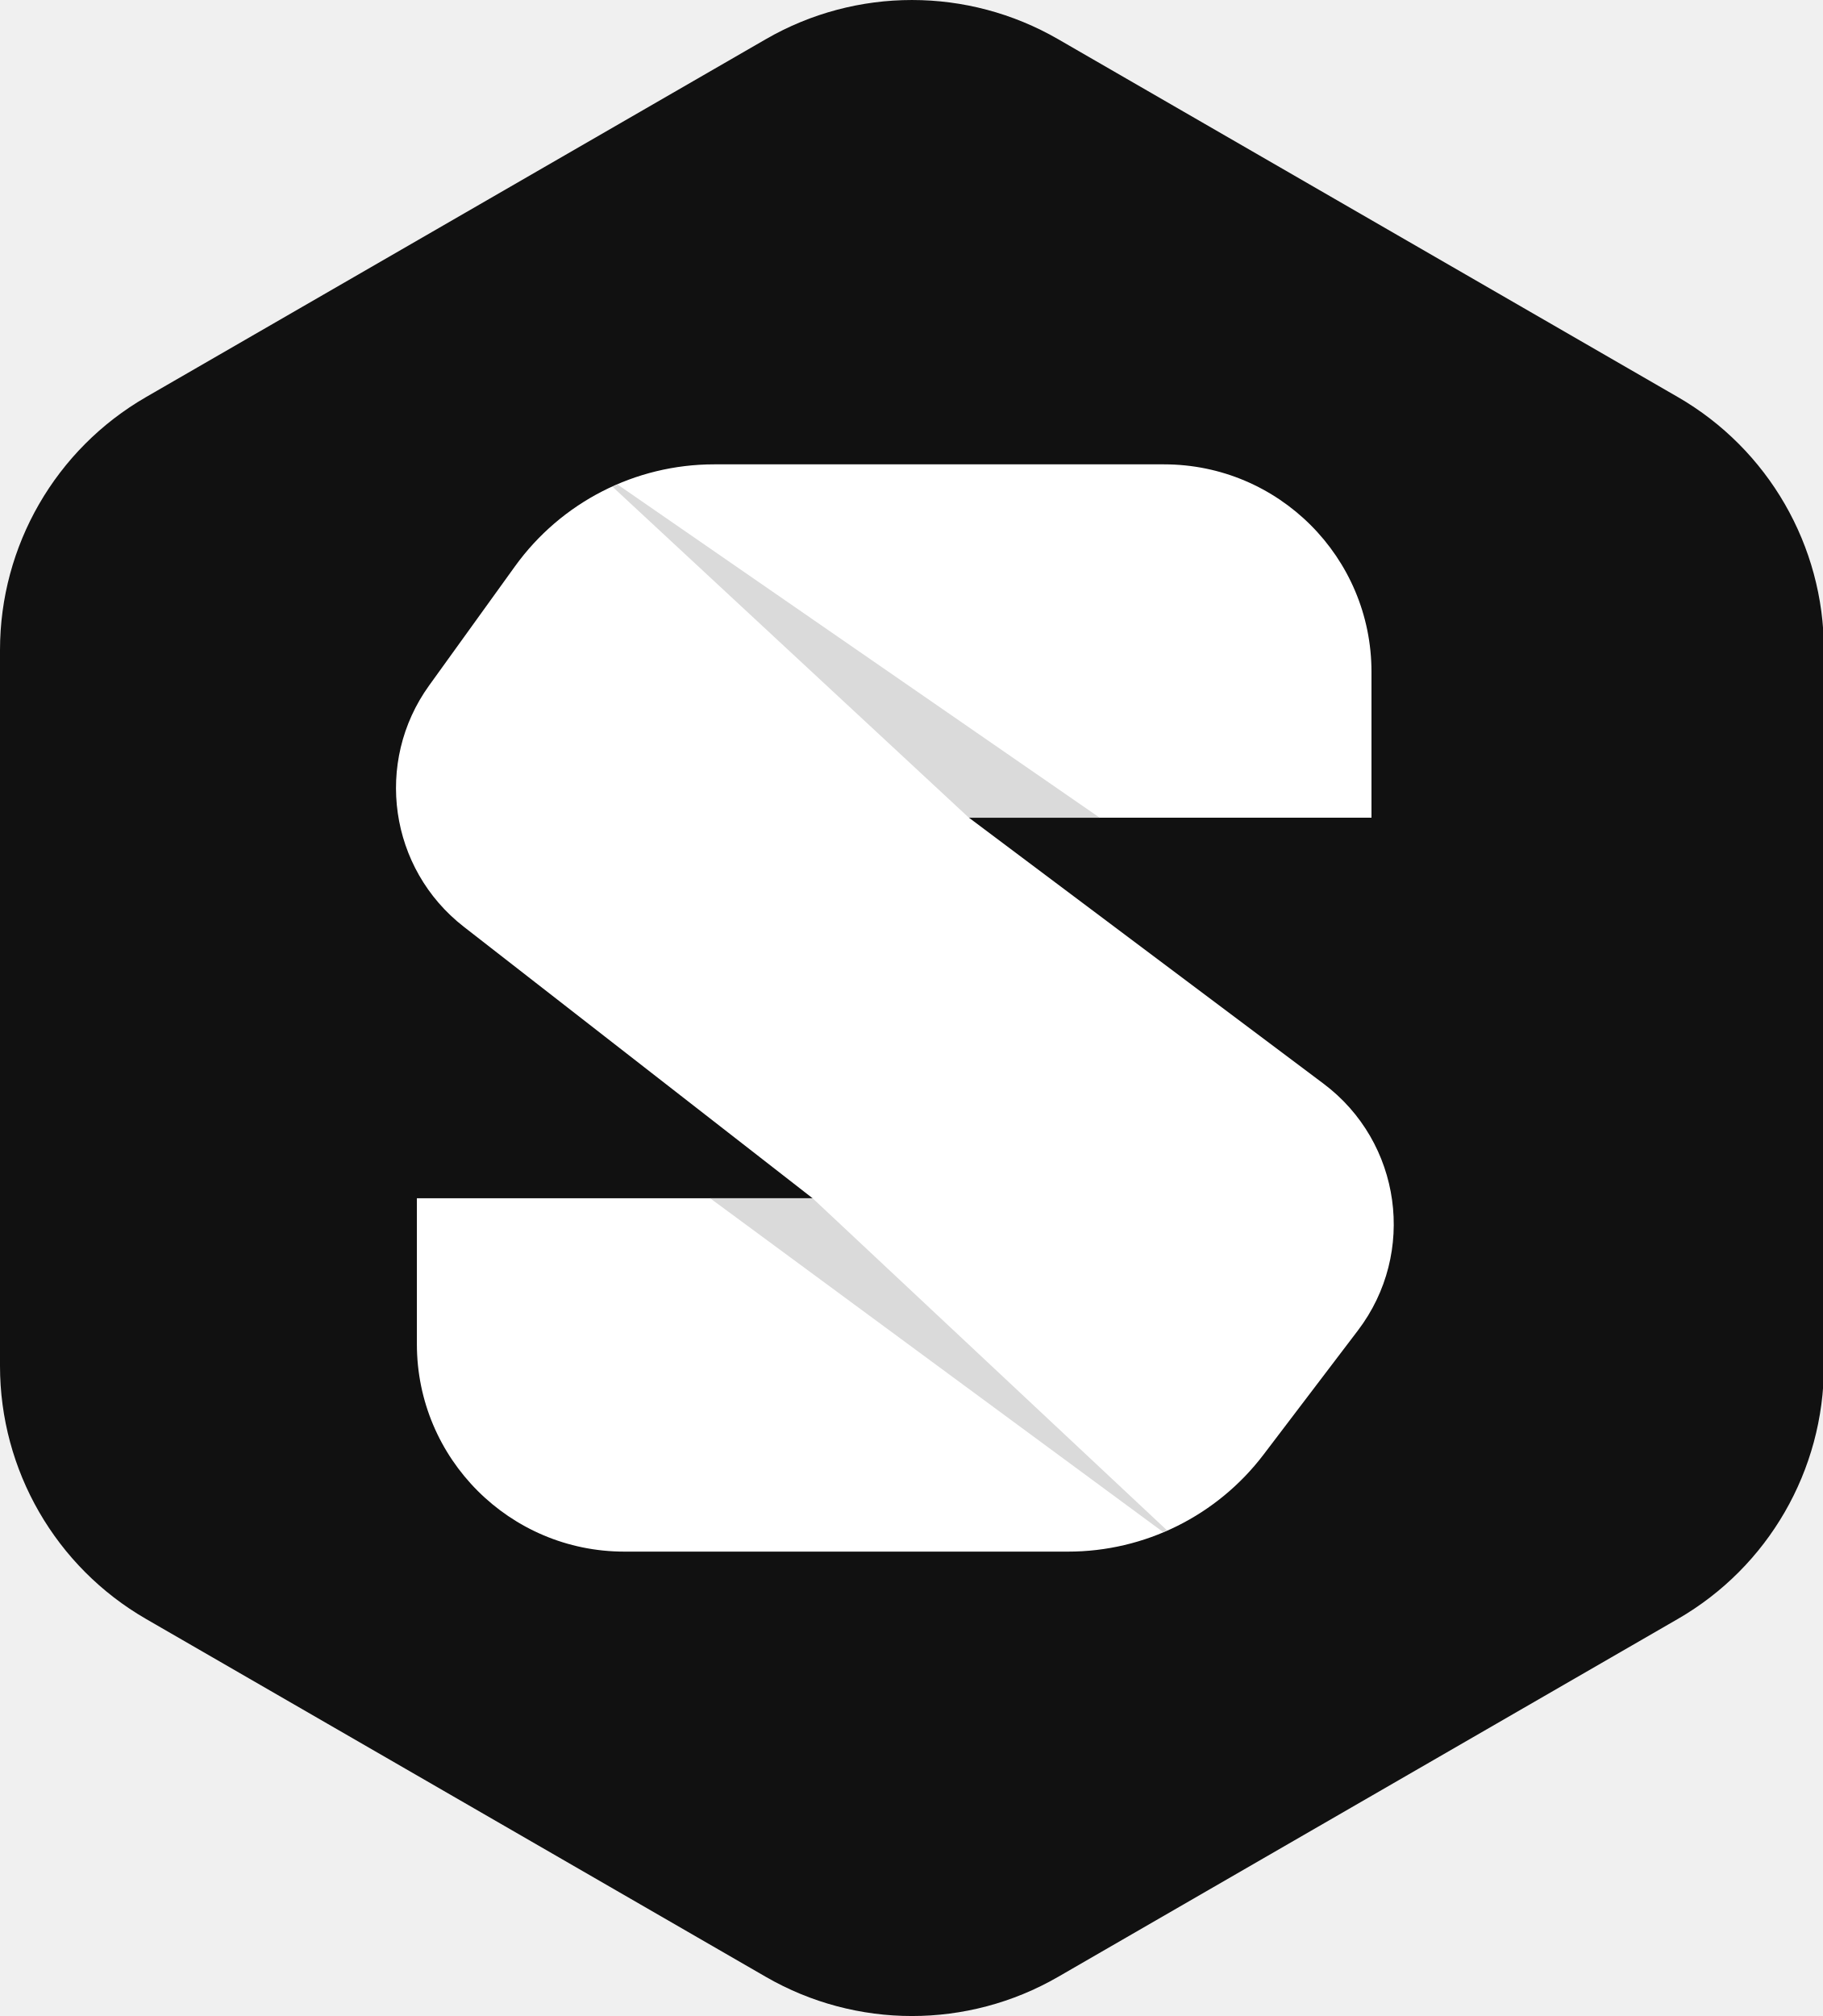
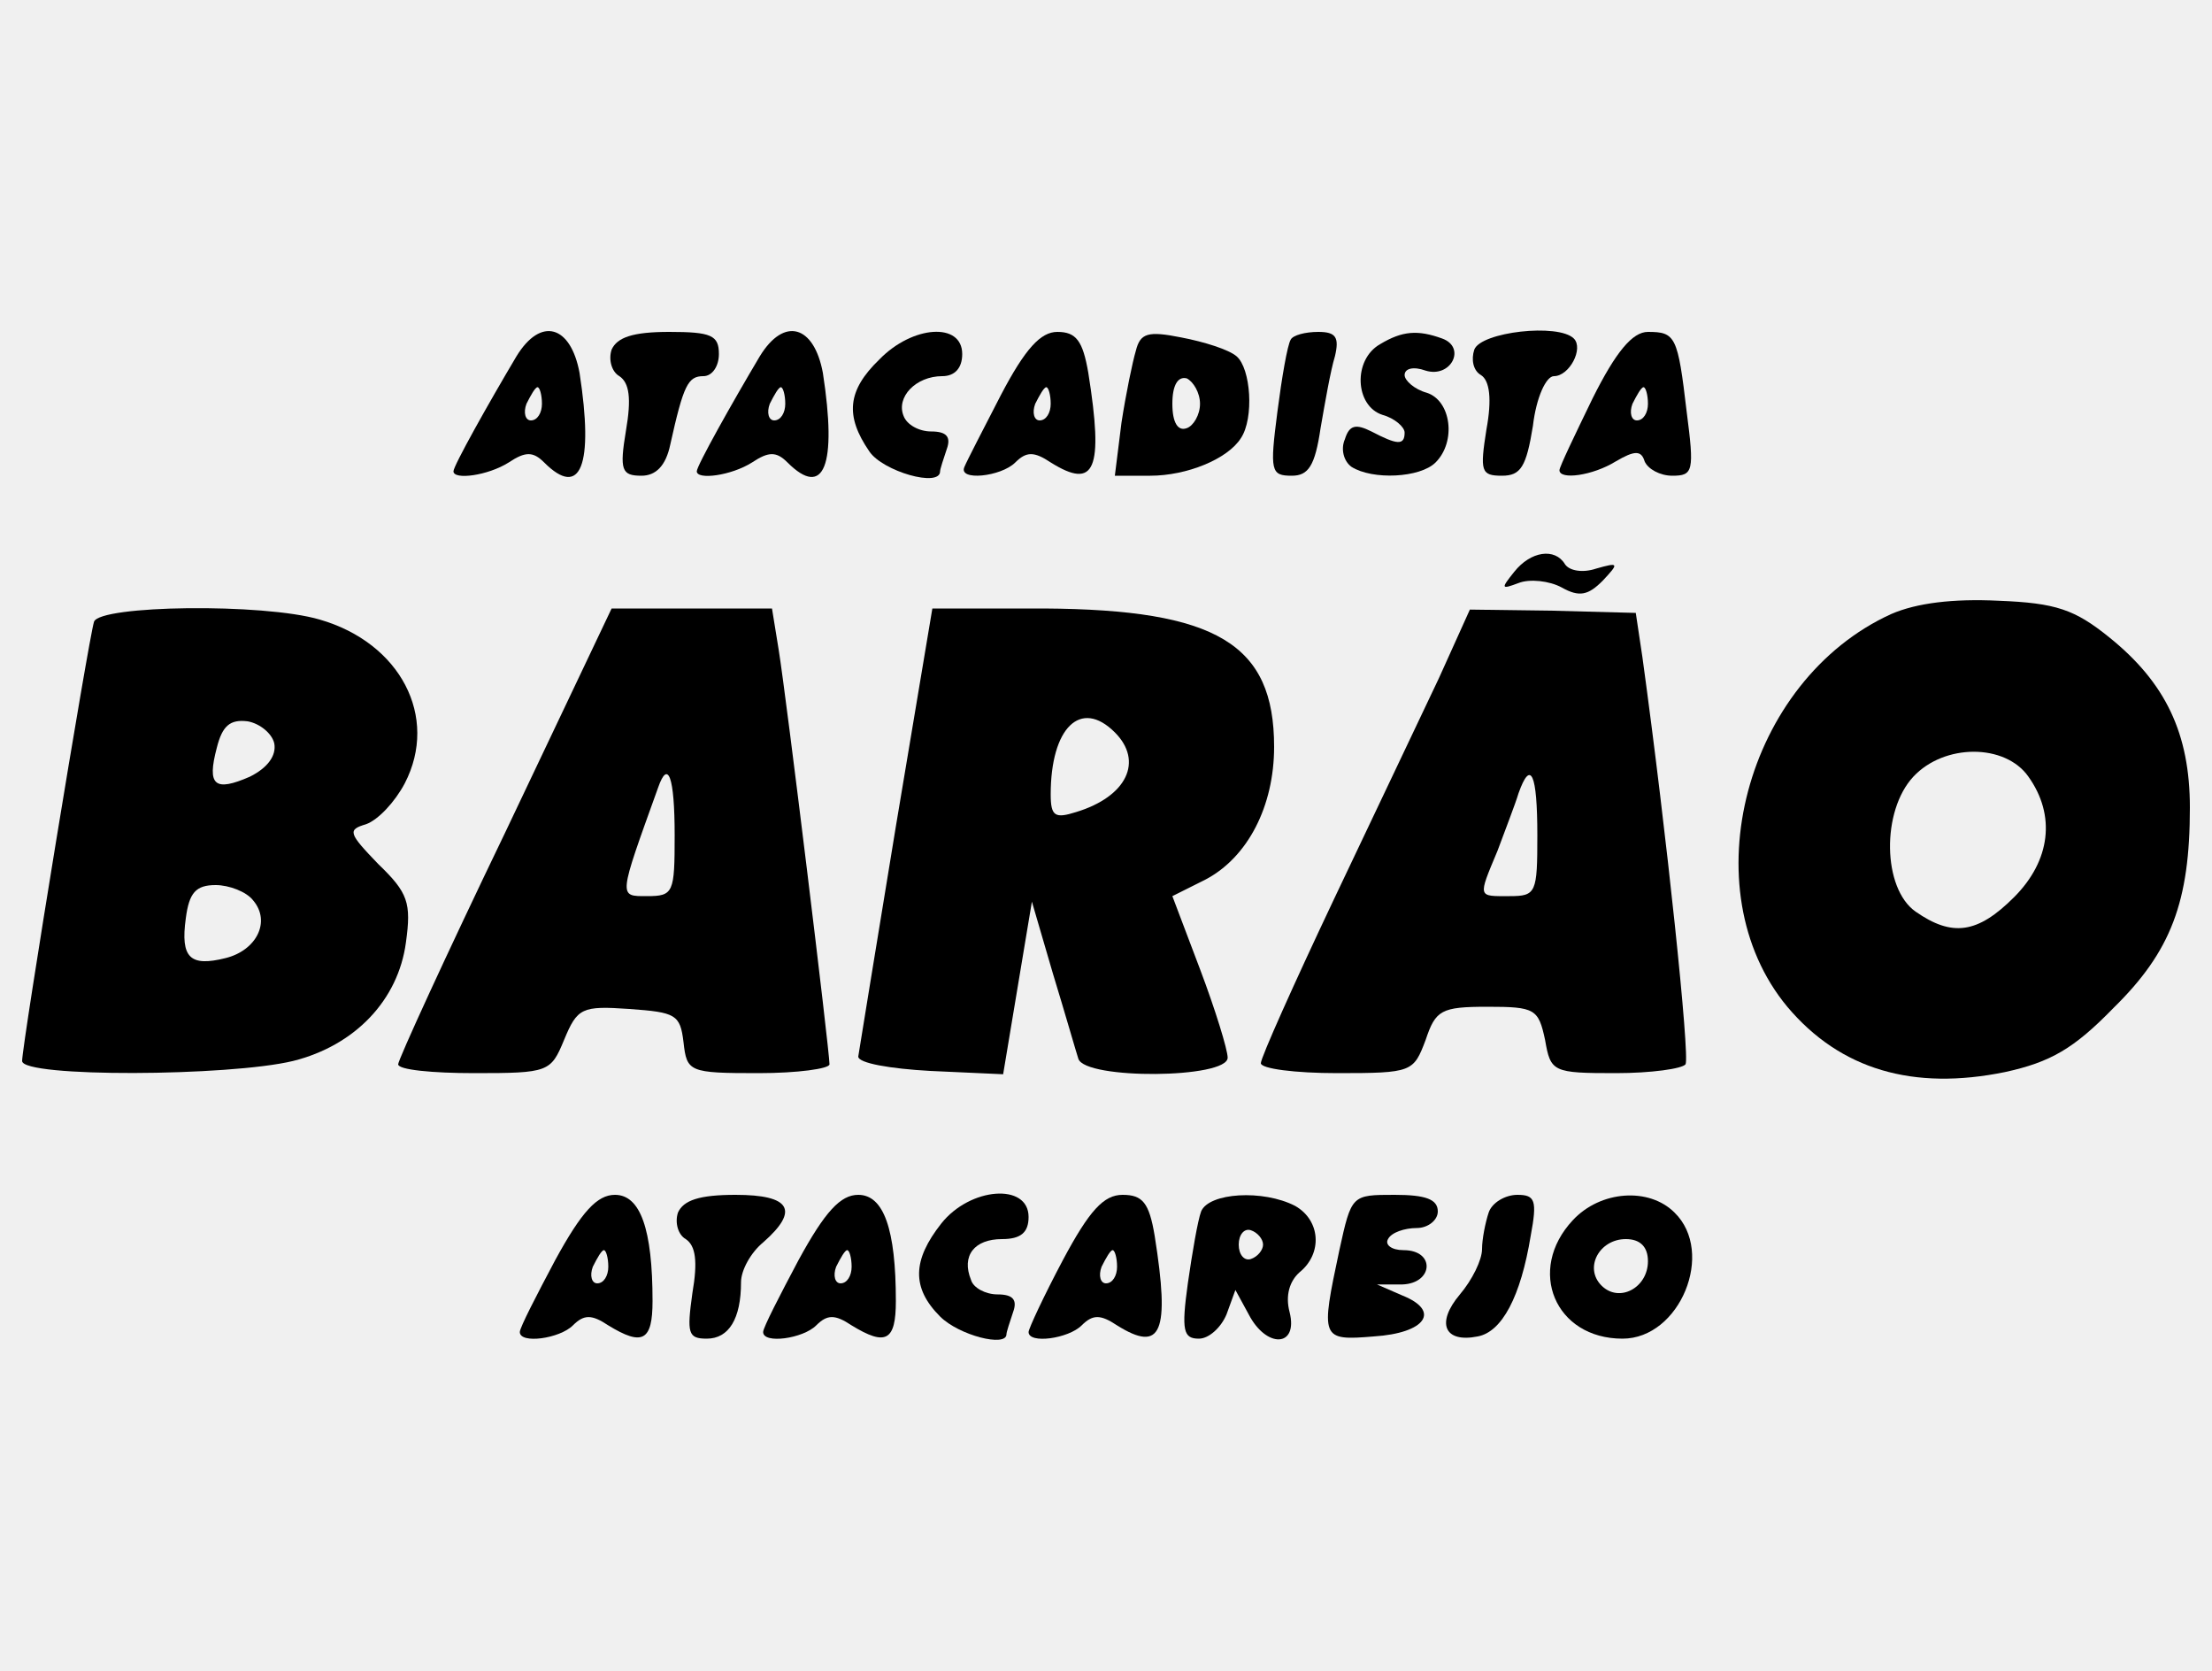
- <svg xmlns="http://www.w3.org/2000/svg" version="1.1" id="Layer_1" x="0px" y="0px" width="54.25px" height="60px" viewBox="0 0 54.25 60" enable-background="new 0 0 54.25 60" xml:space="preserve">
-   <path fill="#111111" d="M22.798,58.836L4.348,48.184C1.657,46.631,0,43.76,0,40.652V19.348c0-3.107,1.657-5.978,4.348-7.531  l18.45-10.652c2.69-1.553,6.005-1.553,8.696,0l18.449,10.652c2.691,1.553,4.348,4.424,4.348,7.531v21.304  c0,3.107-1.656,5.979-4.348,7.531L31.494,58.836C28.803,60.389,25.488,60.389,22.798,58.836z" />
-   <g>
-     <path fill="#FFFFFF" d="M12.409,35.663h11.78l-10.385-8.082c-2.218-1.726-2.674-4.898-1.031-7.179l2.556-3.547   c1.373-1.905,3.578-3.035,5.926-3.035h13.393c3.41,0,6.176,2.765,6.176,6.176v4.34H28.842l10.555,7.917   c2.319,1.74,2.779,5.036,1.023,7.344l-2.813,3.7c-1.382,1.815-3.532,2.882-5.813,2.882H18.585c-3.411,0-6.176-2.765-6.176-6.176   V35.663z" />
+ <svg xmlns="http://www.w3.org/2000/svg" version="1.0" width="200pt" height="151pt" viewBox="0 0 200 151" preserveAspectRatio="xMidYMid meet">
+   <g transform="translate(0,151) scale(0.1,-0.1)" fill="#000000" stroke="none">
+     <path d="M467 1188 c-25 -42 -57 -99 -57 -104 0 -8 31 -4 50 8 15 10 22 10 32 0 33 -33 45 -3 32 81 -8 43 -35 51 -57 15z m23 -43 c0 -8 -4 -15 -10 -15 -5 0 -7 7 -4 15 4 8 8 15 10 15 2 0 4 -7 4 -15z" />
+     <path d="M553 1194 c-3 -9 0 -20 7 -24 9 -6 11 -20 6 -49 -6 -36 -4 -41 14 -41 13 0 22 9 26 28 12 54 16 62 30 62 8 0 14 9 14 20 0 17 -7 20 -45 20 -33 0 -47 -5 -52 -16z" />
+     <path d="M687 1188 c-25 -42 -57 -99 -57 -104 0 -8 31 -4 50 8 15 10 22 10 32 0 33 -33 45 -3 32 81 -8 43 -35 51 -57 15z m23 -43 c0 -8 -4 -15 -10 -15 -5 0 -7 7 -4 15 4 8 8 15 10 15 2 0 4 -7 4 -15z" />
+     <path d="M795 1185 c-29 -28 -31 -51 -9 -83 12 -18 64 -33 64 -18 0 2 3 11 6 20 4 11 0 16 -14 16 -11 0 -22 6 -25 14 -7 17 11 36 35 36 11 0 18 7 18 20 0 29 -45 26 -75 -5z" />
+     <path d="M905 1153 c-16 -31 -31 -60 -33 -65 -6 -13 33 -9 46 4 10 10 17 10 32 0 40 -25 48 -7 34 81 -5 29 -11 37 -28 37 -15 0 -29 -15 -51 -57z m45 -8 c0 -8 -4 -15 -10 -15 -5 0 -7 7 -4 15 4 8 8 15 10 15 2 0 4 -7 4 -15z" />
+     <path d="M1027 1193 c-3 -10 -9 -39 -13 -65 l-6 -48 32 0 c33 0 70 15 82 34 12 18 9 63 -4 74 -7 6 -29 13 -50 17 -30 6 -37 4 -41 -12z m58 -48 c0 -10 -6 -20 -12 -22 -8 -3 -13 5 -13 22 0 17 5 25 13 23 6 -3 12 -13 12 -23z" />
+     <path d="M1167 1203 c-3 -5 -8 -34 -12 -65 -7 -54 -6 -58 13 -58 15 0 21 9 26 43 4 23 9 52 13 65 4 17 1 22 -15 22 -12 0 -23 -3 -25 -7z" />
+     <path d="M1248 1199 c-25 -14 -23 -56 2 -64 11 -3 20 -11 20 -16 0 -12 -7 -11 -30 1 -14 7 -20 6 -24 -7 -4 -9 -1 -20 6 -25 19 -12 62 -10 76 4 19 19 14 56 -8 63 -11 3 -20 11 -20 16 0 6 8 8 19 4 23 -7 37 21 15 29 -22 8 -36 7 -56 -5z" />
+     <path d="M1333 1194 c-3 -9 -1 -19 6 -23 8 -5 10 -22 5 -49 -6 -38 -5 -42 14 -42 17 0 22 8 28 45 3 26 12 45 19 45 14 0 27 25 18 34 -14 14 -84 6 -90 -10z" />
+     <path d="M1440 1150 c-16 -33 -30 -62 -30 -65 0 -9 30 -5 51 8 17 10 23 10 26 0 3 -7 14 -13 25 -13 19 0 20 4 13 58 -8 68 -10 72 -35 72 -14 0 -29 -18 -50 -60z m50 -5 c0 -8 -4 -15 -10 -15 -5 0 -7 7 -4 15 4 8 8 15 10 15 2 0 4 -7 4 -15z" />
+     <path d="M1369 993 c-12 -15 -12 -16 4 -10 10 4 28 2 39 -4 16 -9 24 -7 37 6 15 16 15 17 -6 11 -12 -4 -24 -2 -28 4 -9 15 -31 12 -46 -7z" />
+     <path d="M1710 955 c-132 -60 -182 -249 -94 -355 48 -57 114 -76 197 -59 41 9 62 21 98 58 52 51 69 96 69 181 0 67 -22 113 -73 154 -31 25 -48 31 -100 33 -41 2 -74 -2 -97 -12z m124 -147 c25 -35 20 -76 -13 -109 -33 -33 -56 -36 -89 -13 -30 21 -31 91 -2 122 28 30 83 30 104 0z" />
+     <path d="M85 948 c-5 -16 -65 -382 -65 -397 0 -15 187 -14 245 0 56 14 95 55 102 107 5 36 2 45 -25 71 -27 28 -28 31 -11 36 11 4 26 20 35 37 31 60 -4 127 -77 148 -51 15 -199 13 -204 -2z m163 -110 c2 -11 -6 -22 -22 -30 -32 -14 -39 -8 -30 26 5 20 12 26 28 24 11 -2 22 -11 24 -20z m-19 -142 c16 -19 3 -45 -25 -52 -32 -8 -41 0 -36 36 3 23 9 30 27 30 12 0 28 -6 34 -14z" />
+     <path d="M457 758 c-54 -112 -97 -206 -97 -210 0 -5 31 -8 69 -8 67 0 69 1 81 30 12 29 16 31 59 28 42 -3 46 -5 49 -30 3 -27 5 -28 68 -28 35 0 64 4 64 8 0 12 -39 332 -46 375 l-6 37 -72 0 -73 0 -96 -202z m153 -3 c0 -52 -1 -55 -25 -55 -26 0 -26 -2 10 98 9 26 15 10 15 -43z" />
+     <path d="M810 763 c-18 -109 -33 -202 -34 -208 0 -6 29 -11 65 -13 l66 -3 13 78 13 78 19 -65 c11 -36 21 -71 23 -77 6 -19 135 -18 135 1 0 7 -11 43 -25 80 l-25 66 30 15 c38 20 62 66 62 120 0 93 -52 124 -208 125 l-101 0 -33 -197z m198 85 c26 -26 11 -58 -35 -72 -19 -6 -23 -4 -23 16 0 60 27 87 58 56z" />
+     <path d="M1301 897 c-16 -34 -59 -124 -95 -200 -36 -76 -66 -143 -66 -148 0 -5 31 -9 69 -9 68 0 69 1 80 30 9 27 14 30 56 30 43 0 46 -2 52 -30 5 -29 7 -30 64 -30 32 0 60 4 63 8 4 7 -17 208 -39 368 l-6 40 -75 2 -75 1 -28 -62z m89 -142 c0 -52 -1 -55 -25 -55 -29 0 -29 -2 -11 41 7 19 16 42 19 52 11 31 17 18 17 -38z" />
+     <path d="M502 371 c-17 -32 -32 -61 -32 -65 0 -11 36 -6 48 6 10 10 17 10 32 0 31 -19 40 -14 40 22 0 65 -11 96 -34 96 -16 0 -30 -15 -54 -59z m48 -6 c0 -8 -4 -15 -10 -15 -5 0 -7 7 -4 15 4 8 8 15 10 15 2 0 4 -7 4 -15z" />
+     <path d="M613 414 c-3 -9 0 -20 7 -24 9 -6 11 -20 6 -49 -5 -36 -4 -41 13 -41 20 0 31 18 31 51 0 11 9 27 20 36 33 29 25 43 -25 43 -33 0 -47 -5 -52 -16z" />
+     <path d="M722 371 c-17 -32 -32 -61 -32 -65 0 -11 36 -6 48 6 10 10 17 10 32 0 31 -19 40 -14 40 22 0 65 -11 96 -34 96 -16 0 -30 -15 -54 -59z m48 -6 c0 -8 -4 -15 -10 -15 -5 0 -7 7 -4 15 4 8 8 15 10 15 2 0 4 -7 4 -15z" />
+     <path d="M851 404 c-26 -33 -27 -58 -1 -84 17 -17 60 -28 60 -16 0 2 3 11 6 20 4 11 0 16 -14 16 -11 0 -22 6 -24 13 -9 22 3 37 28 37 17 0 24 6 24 20 0 31 -53 27 -79 -6z" />
+     <path d="M961 371 c-17 -32 -31 -62 -31 -65 0 -11 36 -6 48 6 10 10 17 10 32 0 40 -25 48 -7 34 81 -5 30 -11 37 -29 37 -17 0 -30 -14 -54 -59z m49 -6 c0 -8 -4 -15 -10 -15 -5 0 -7 7 -4 15 4 8 8 15 10 15 2 0 4 -7 4 -15z" />
+     <path d="M1086 415 c-3 -8 -8 -37 -12 -65 -6 -43 -4 -50 10 -50 9 0 20 10 25 22 l8 22 12 -22 c16 -31 45 -30 37 2 -4 15 0 28 9 36 21 17 19 47 -4 60 -29 15 -78 12 -85 -5z m56 -30 c0 -5 -5 -11 -11 -13 -6 -2 -11 4 -11 13 0 9 5 15 11 13 6 -2 11 -8 11 -13z" />
+     <path d="M1211 380 c-17 -80 -17 -82 31 -78 47 3 61 23 26 37 l-23 10 23 0 c28 1 30 31 1 31 -11 0 -17 5 -14 10 3 6 15 10 26 10 10 0 19 7 19 15 0 11 -11 15 -39 15 -39 0 -39 0 -50 -50z" />
+     <path d="M1346 414 c-3 -9 -6 -24 -6 -33 0 -10 -9 -28 -20 -41 -22 -26 -14 -44 16 -38 22 4 39 36 48 91 6 32 4 37 -12 37 -11 0 -23 -7 -26 -16z" />
+     <path d="M1422 407 c-42 -45 -16 -107 45 -107 52 0 84 78 47 114 -23 23 -67 20 -92 -7z m68 -37 c0 -24 -26 -38 -42 -22 -16 16 -2 42 22 42 13 0 20 -7 20 -20z" />
  </g>
-   <path fill="#DADADA" d="M18.385,14.422c-0.05,0.021-0.101,0.043-0.151,0.066l10.606,9.849h3.895L18.385,14.422z" />
-   <path fill="#DADADA" d="M34.738,45.547l-10.549-9.884h-3.051l13.484,9.934C34.661,45.58,34.7,45.564,34.738,45.547z" />
</svg>
